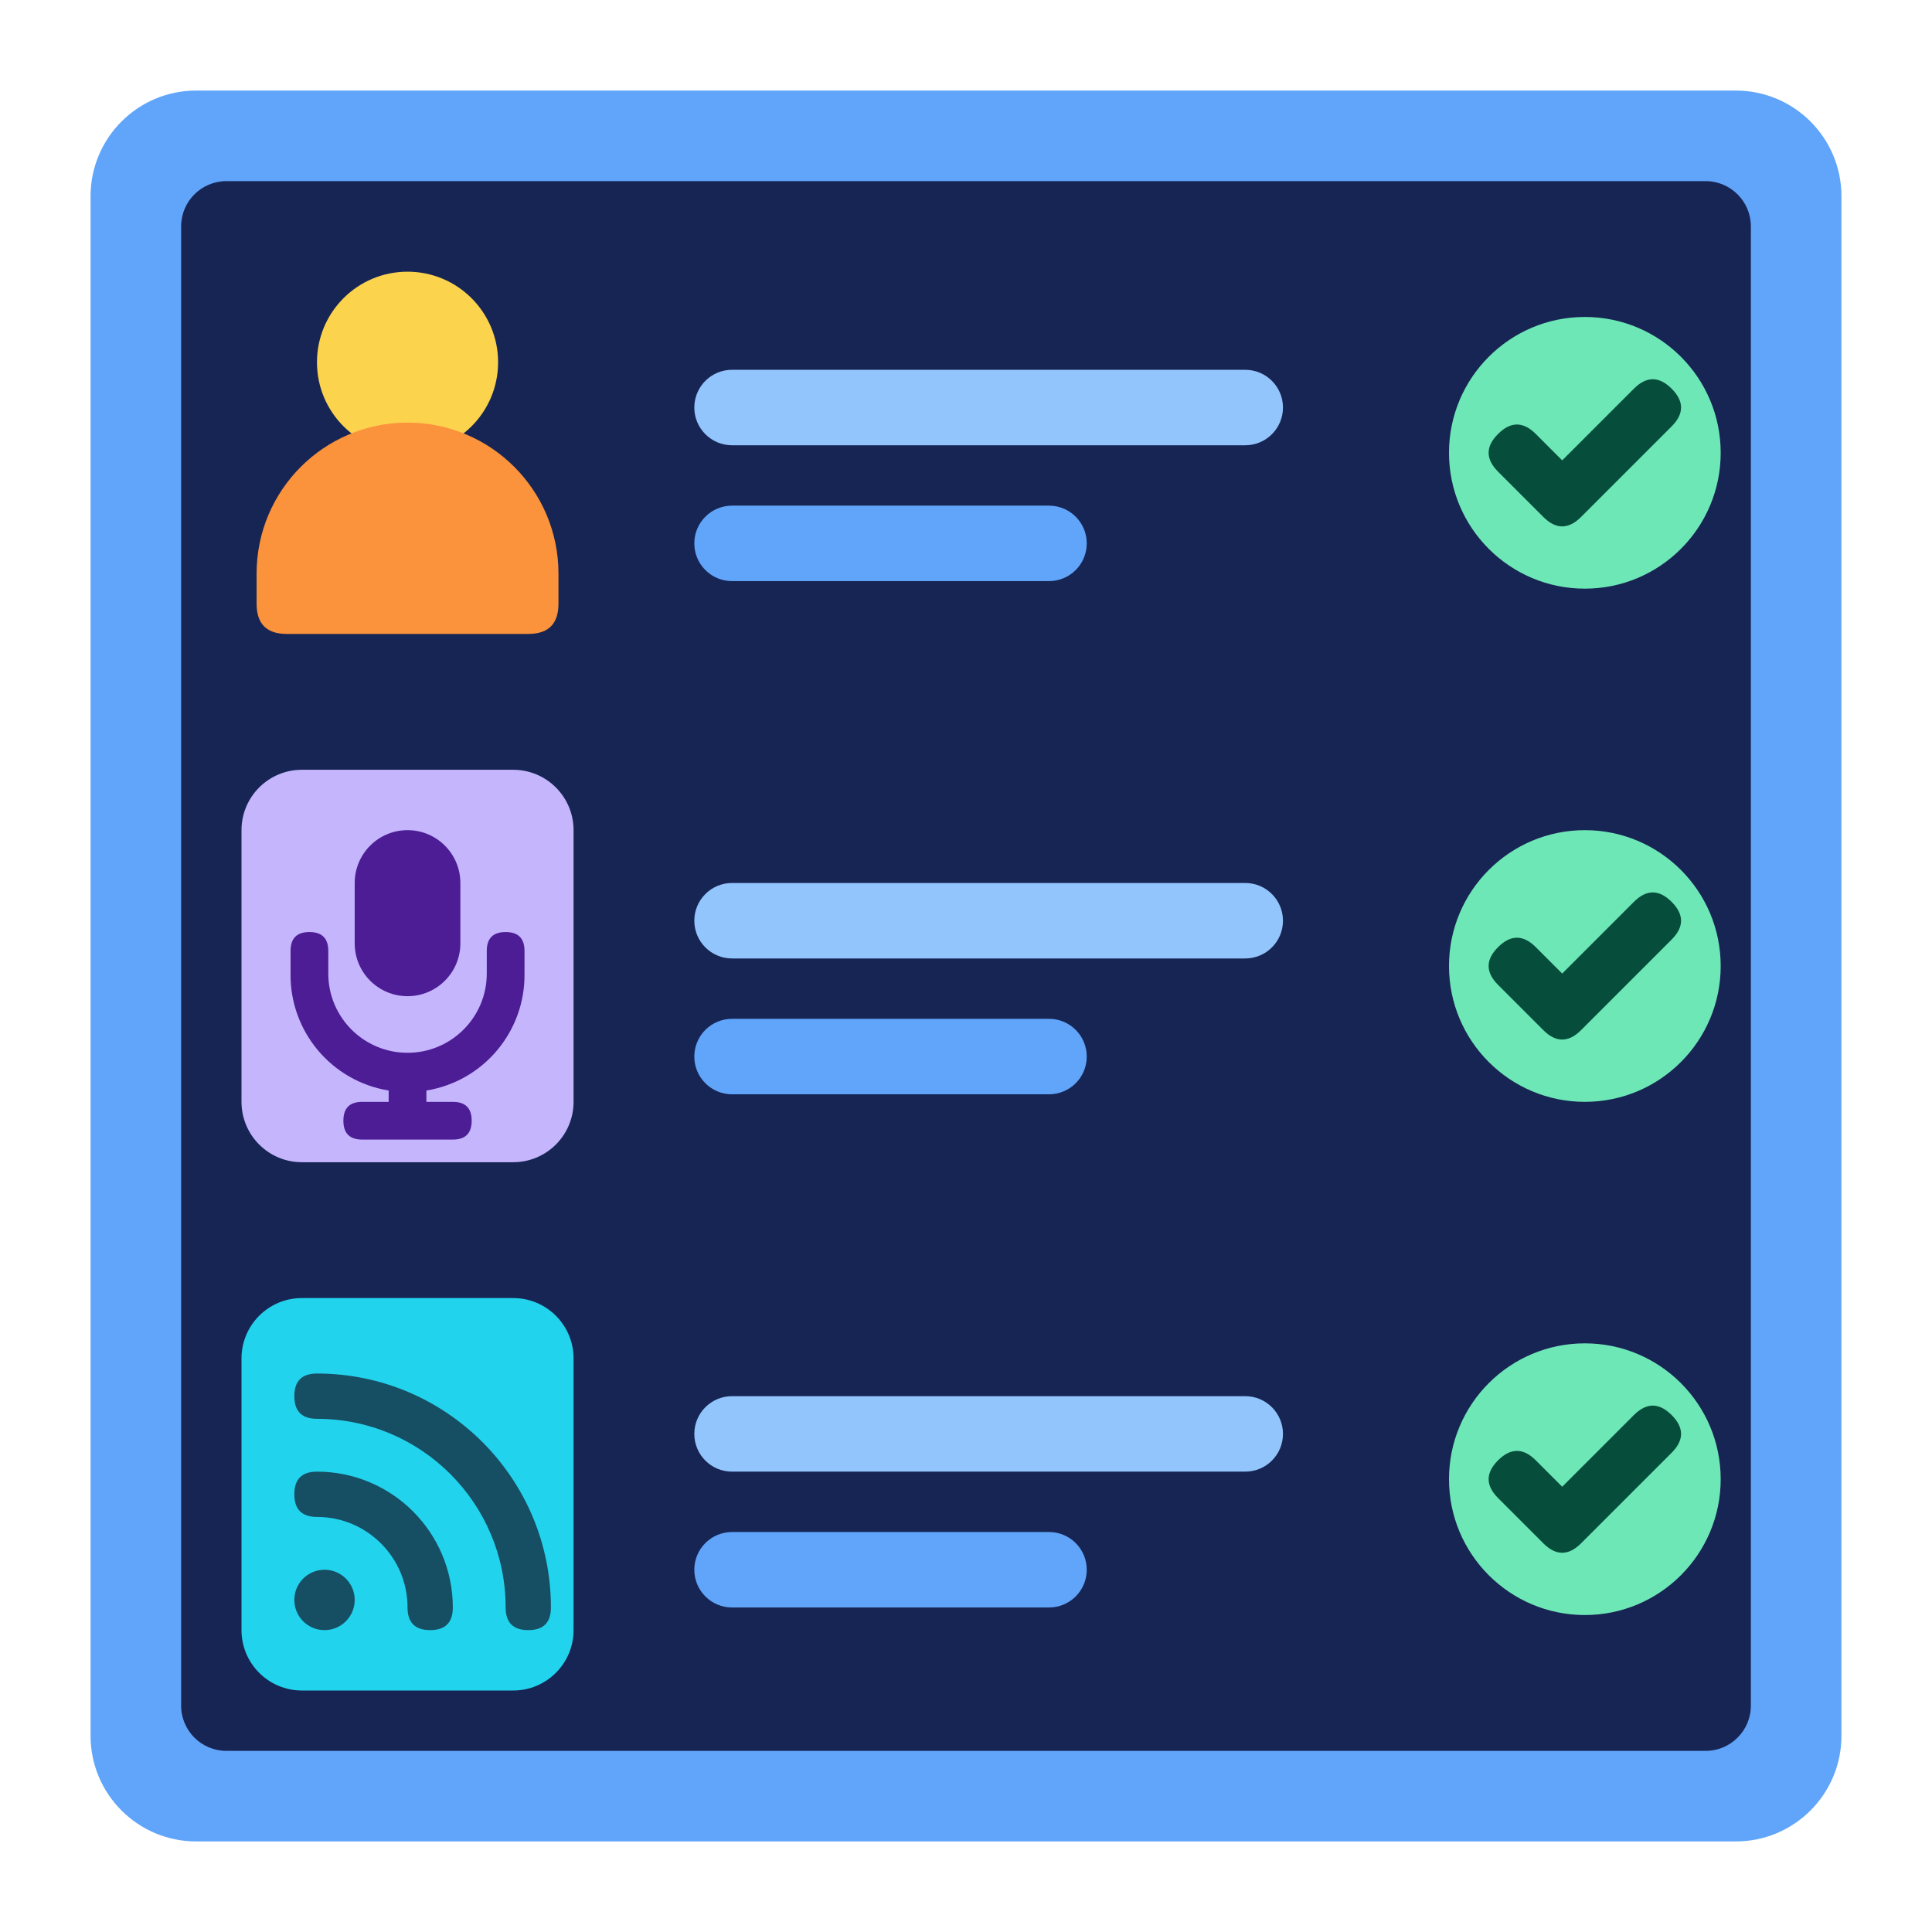
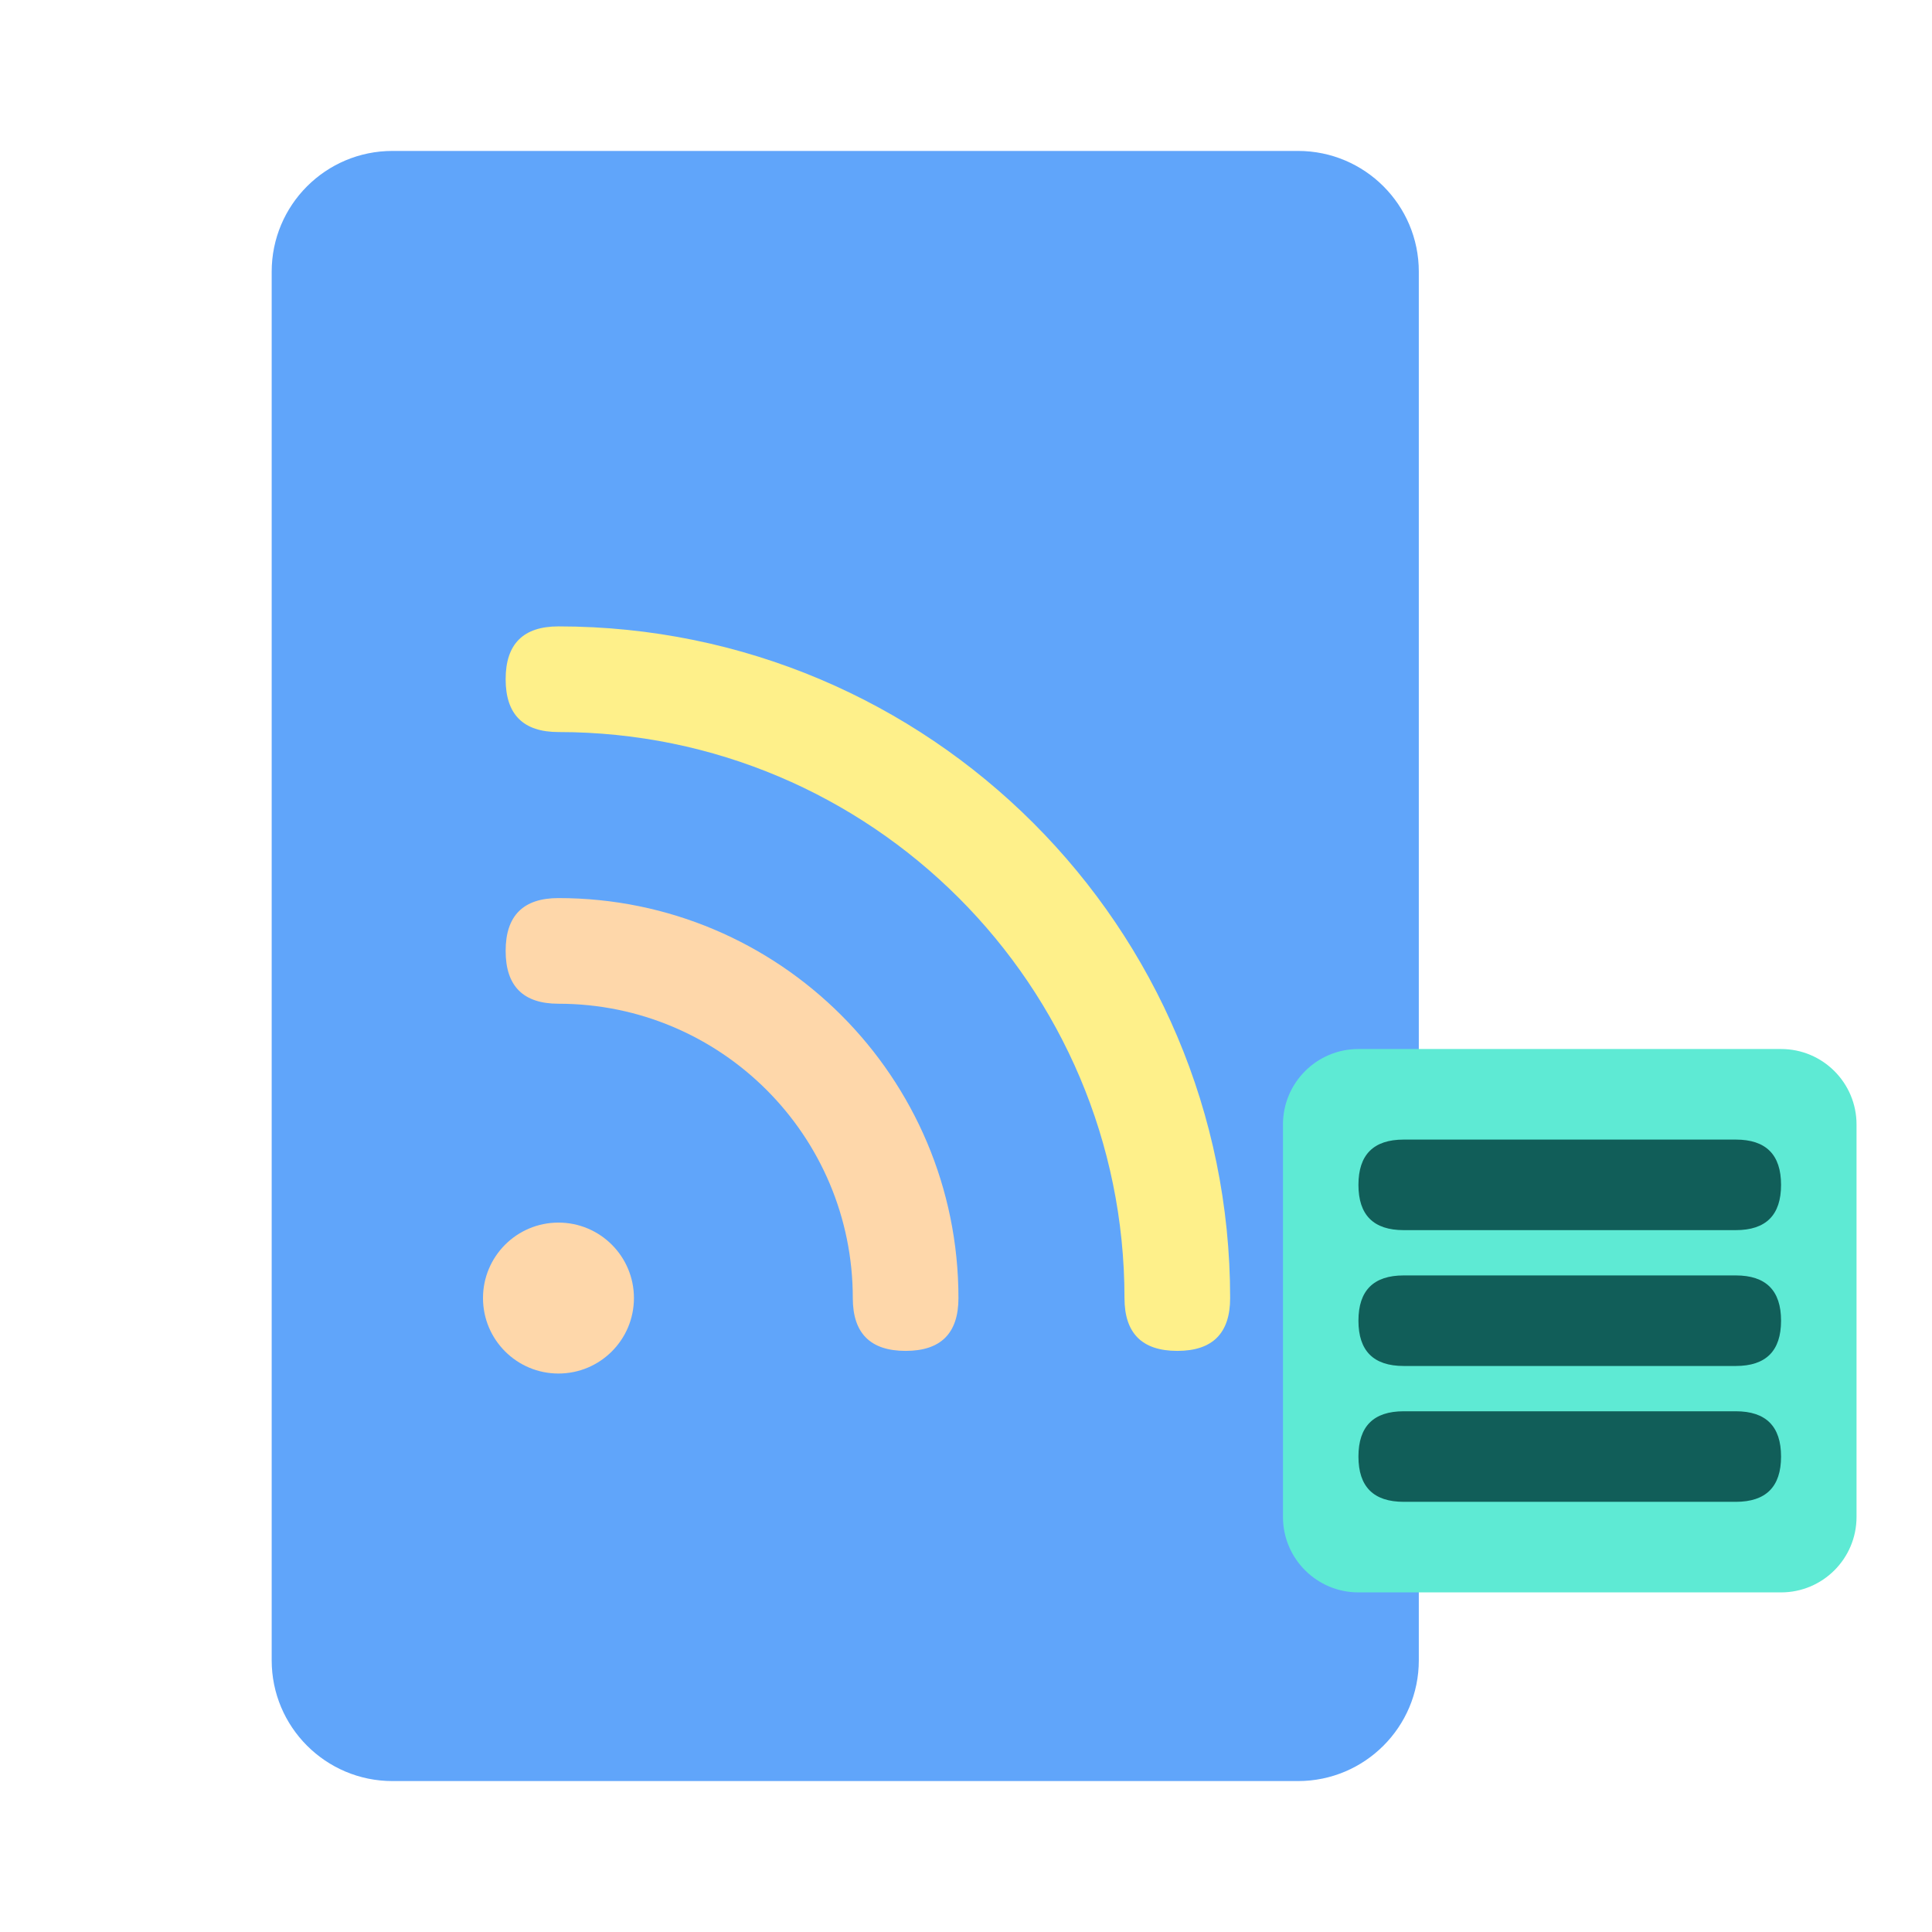
<svg xmlns="http://www.w3.org/2000/svg" width="512" height="512" viewBox="0 0 512 512">
-   <rect x="24" y="24" width="464" height="464" rx="28" fill="#60A5FA" />
-   <rect x="48" y="48" width="416" height="416" rx="12" fill="#172554" />
-   <circle cx="108" cy="96" r="24" fill="#FCD34D" />
-   <path d="M68 160V152A40 40 0 0 1 148 152V160Q148 168 140 168H76Q68 168 68 160Z" fill="#FB923C" />
-   <rect x="64" y="204" width="88" height="104" rx="16" fill="#C4B5FD" />
-   <rect x="94" y="220" width="28" height="44" rx="14" fill="#4C1D95" />
-   <path d="M77 252Q77 247 82 247Q87 247 87 252V258A21 21 0 0 0 129 258V252Q129 247 134 247Q139 247 139 252V258A31 31 0 0 1 113 289V292H120Q125 292 125 297Q125 302 120 302H96Q91 302 91 297Q91 292 96 292H103V289A31 31 0 0 1 77 258Z" fill="#4C1D95" />
-   <rect x="64" y="344" width="88" height="104" rx="16" fill="#22D3EE" />
-   <circle cx="86" cy="424" r="8" fill="#164E63" />
-   <path d="M84 390Q78 390 78 396Q78 402 84 402A24 24 0 0 1 108 426Q108 432 114 432Q120 432 120 426A36 36 0 0 0 84 390ZM84 364Q78 364 78 370Q78 376 84 376A50 50 0 0 1 134 426Q134 432 140 432Q146 432 146 426A62 62 0 0 0 84 364Z" fill="#164E63" />
-   <g fill="#93C5FD">
-     <rect x="184" y="98" width="156" height="20" rx="10" />
-     <rect x="184" y="234" width="156" height="20" rx="10" />
-     <rect x="184" y="370" width="156" height="20" rx="10" />
-   </g>
-   <g fill="#60A5FA">
-     <rect x="184" y="134" width="104" height="20" rx="10" />
-     <rect x="184" y="270" width="104" height="20" rx="10" />
-     <rect x="184" y="406" width="104" height="20" rx="10" />
-   </g>
-   <g fill="#6EE7B7">
-     <circle cx="420" cy="120" r="36" />
-     <circle cx="420" cy="256" r="36" />
-     <circle cx="420" cy="392" r="36" />
-   </g>
-   <path d="M397 115Q392 120 397 125L409 137Q414 142 419 137L443 113Q448 108 443 103Q438 98 433 103L414 122L407 115Q402 110 397 115ZM397 251Q392 256 397 261L409 273Q414 278 419 273L443 249Q448 244 443 239Q438 234 433 239L414 258L407 251Q402 246 397 251ZM397 387Q392 392 397 397L409 409Q414 414 419 409L443 385Q448 380 443 375Q438 370 433 375L414 394L407 387Q402 382 397 387Z" fill="#064E3B" />
+   <rect x="72" y="40" width="304" height="432" rx="32" fill="#60A5FA" />
+   <circle cx="148" cy="344" r="20" fill="#FED7AA" />
+   <path d="M148 238Q134 238 134 252Q134 266 148 266A78 78 0 0 1 226 344Q226 358 240 358Q254 358 254 344A106 106 0 0 0 148 238Z" fill="#FED7AA" />
+   <path d="M148 166Q134 166 134 180Q134 194 148 194A150 150 0 0 1 298 344Q298 358 312 358Q326 358 326 344A178 178 0 0 0 148 166Z" fill="#FEF08A" />
+   <rect x="340" y="278" width="152" height="144" rx="20" fill="#5EEAD4" />
+   <path d="M372 302Q360 302 360 314Q360 326 372 326H460Q472 326 472 314Q472 302 460 302ZM372 338Q360 338 360 350Q360 362 372 362H460Q472 362 472 350Q472 338 460 338ZM372 374Q360 374 360 386Q360 398 372 398H460Q472 398 472 386Q472 374 460 374Z" fill="#115E59" />
</svg>
